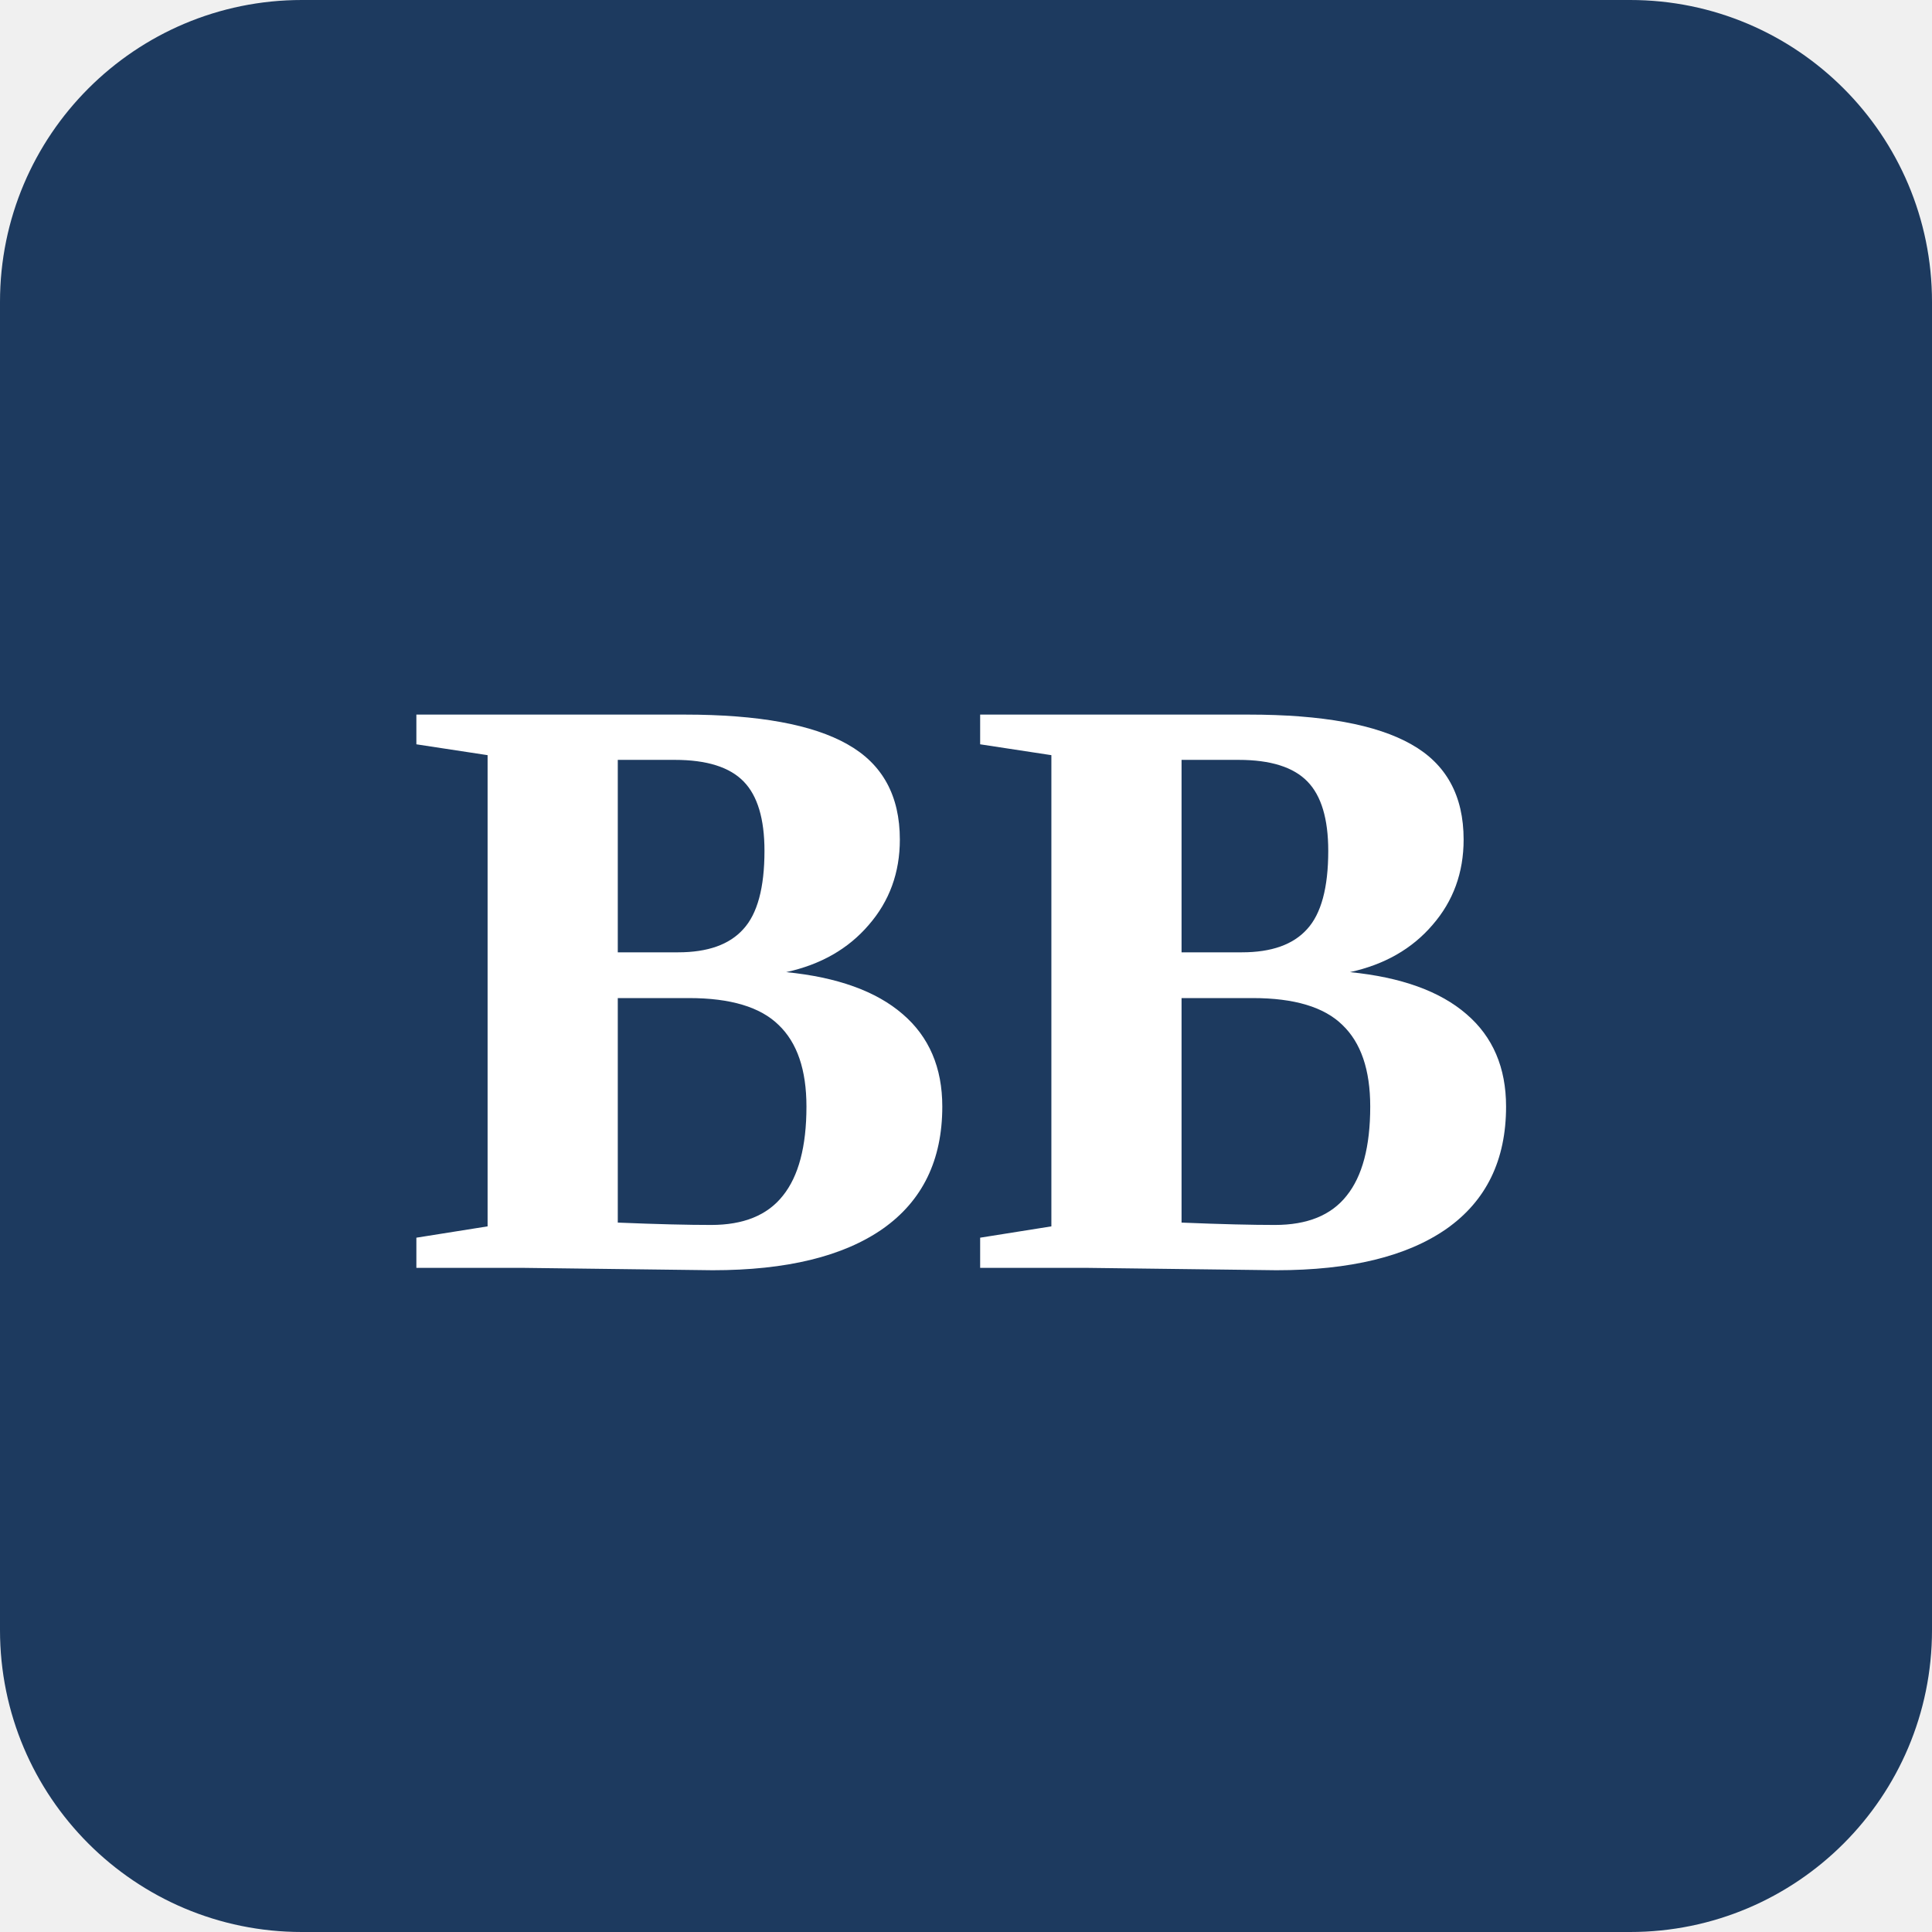
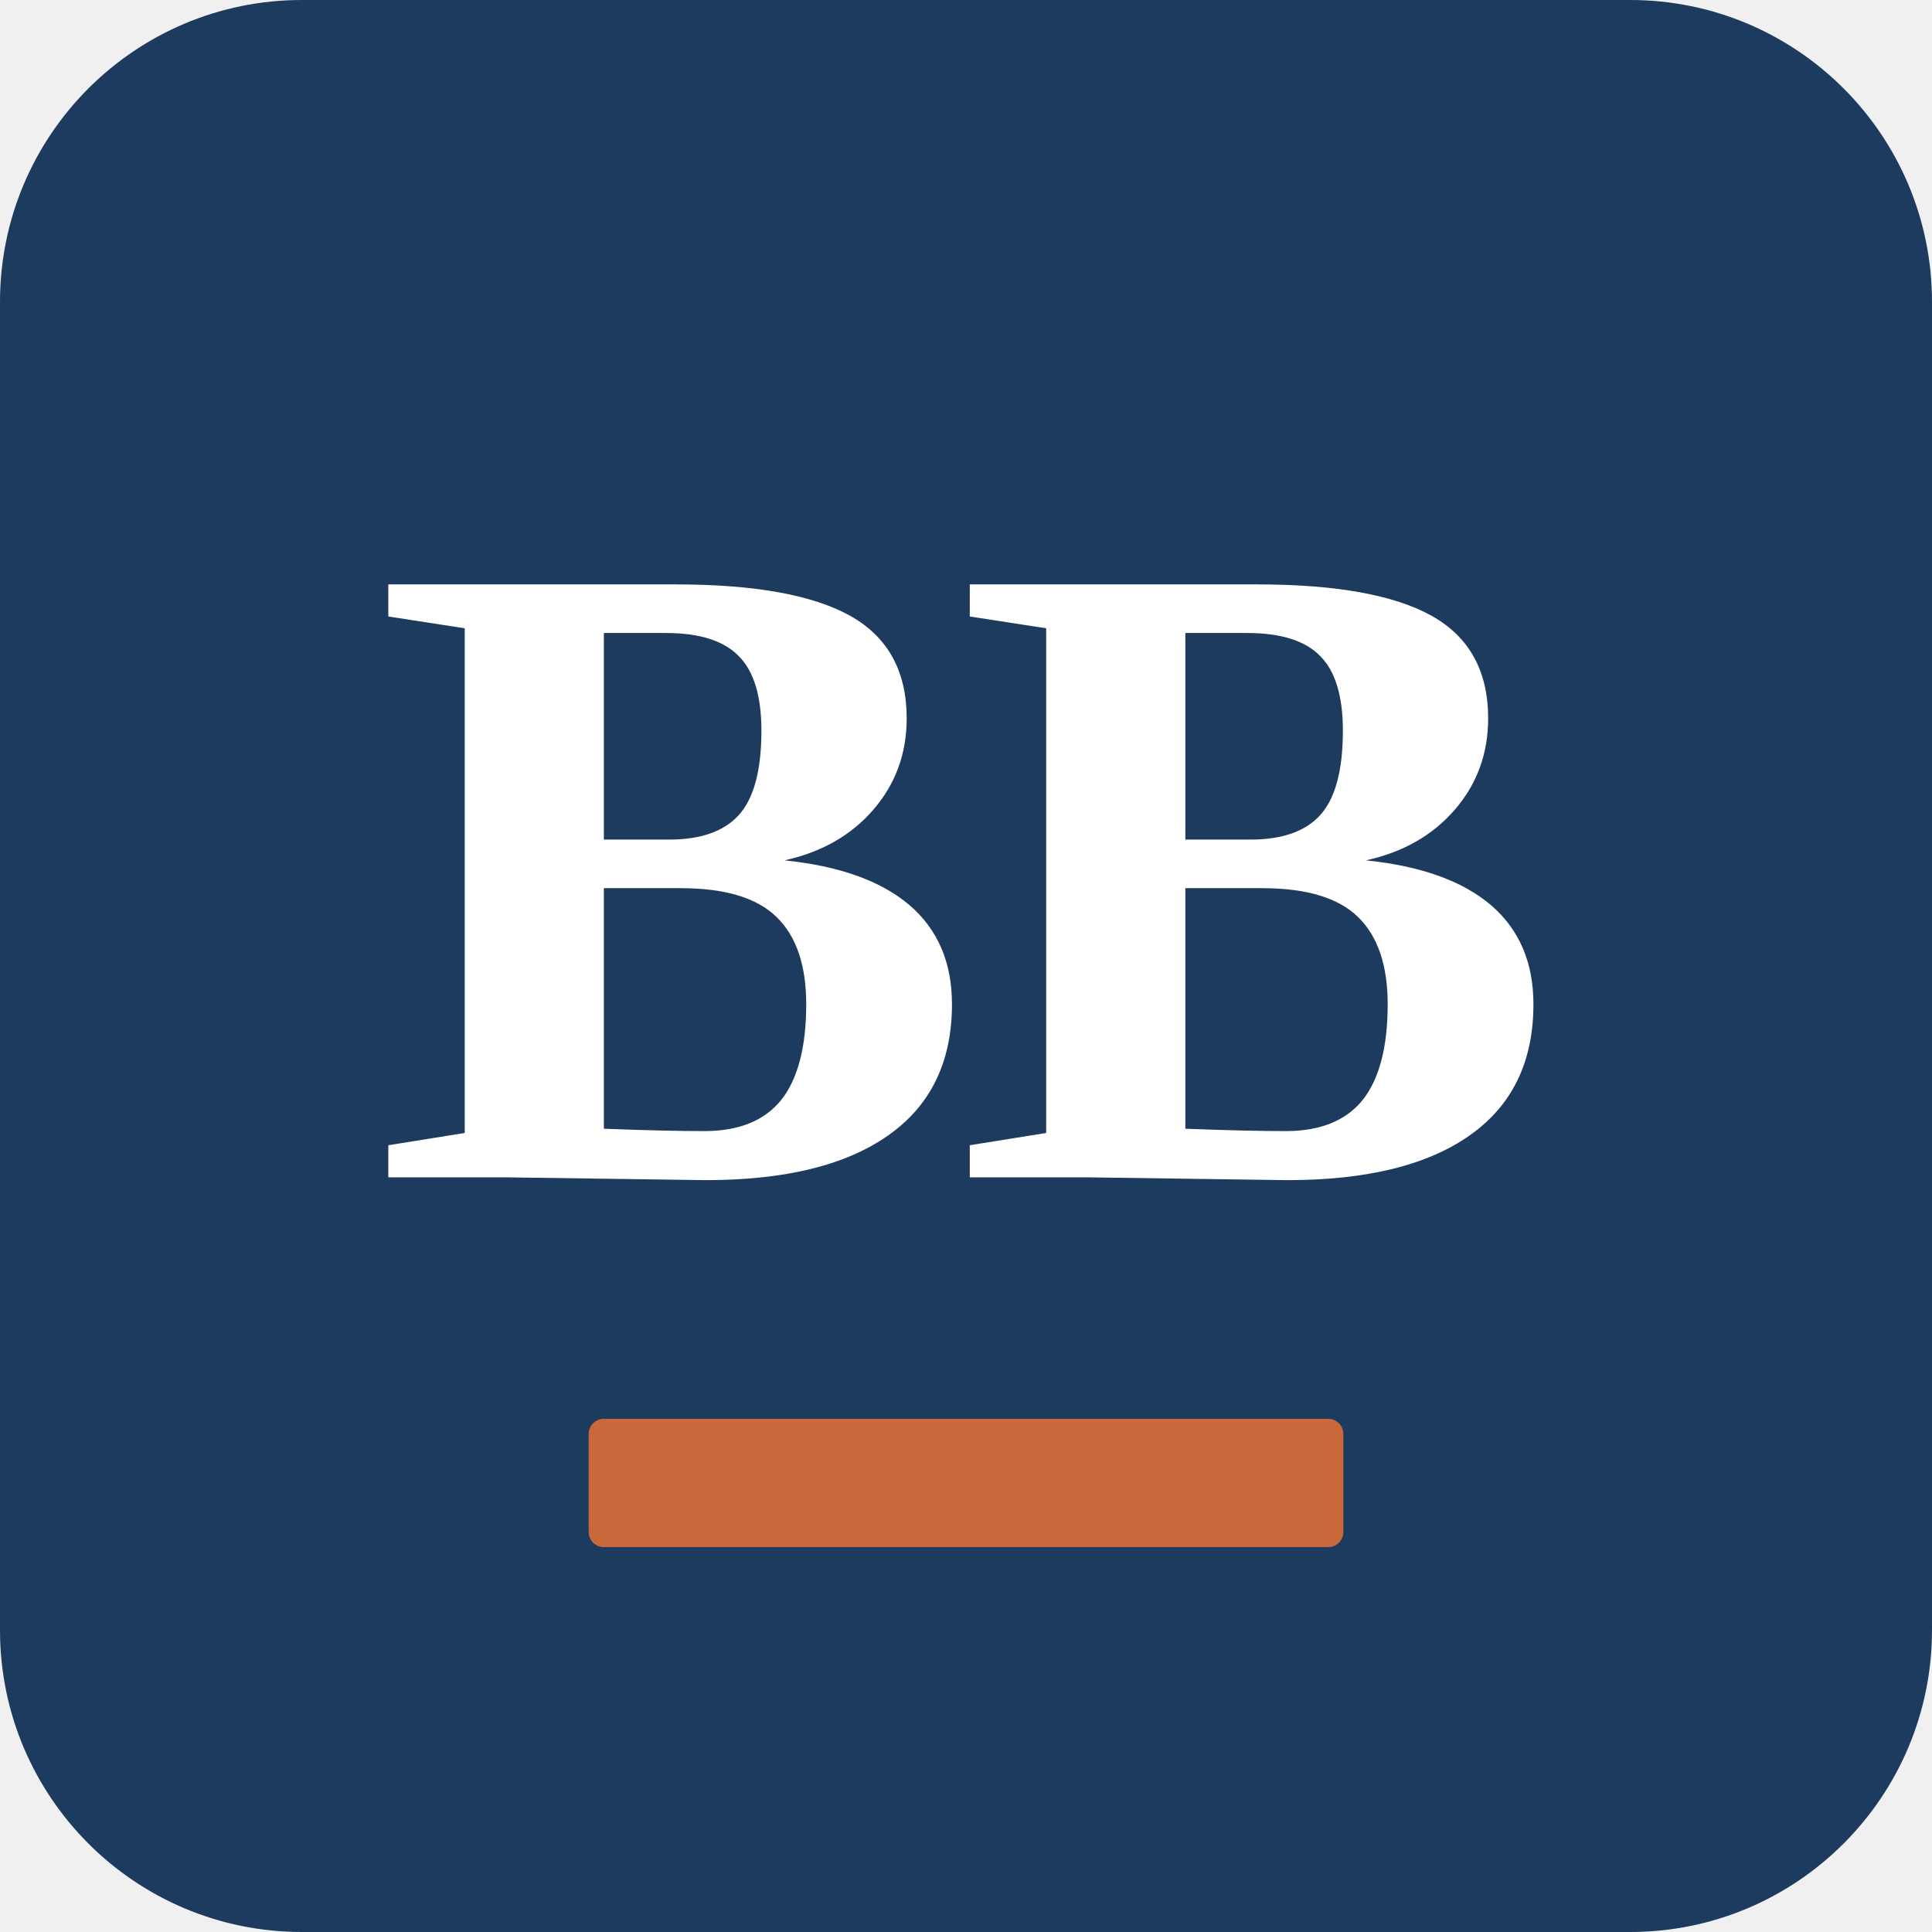
<svg xmlns="http://www.w3.org/2000/svg" viewBox="0 0 64 64">
  <rect width="64" height="64" rx="10" fill="#1D3A5F" />
-   <text x="32" y="42" text-anchor="middle" font-family="Georgia, 'Times New Roman', serif" font-weight="700" font-size="28" fill="#FFFFFF">BB</text>
+   <text x="32" y="39" text-anchor="middle" font-family="Georgia, 'Times New Roman', serif" font-weight="700" font-size="30" letter-spacing="-0.75" fill="#FFFFFF">BB</text>
+   <rect x="19.5" y="47" width="25" height="4.25" rx="0.5" fill="#C9683A" />
</svg>
